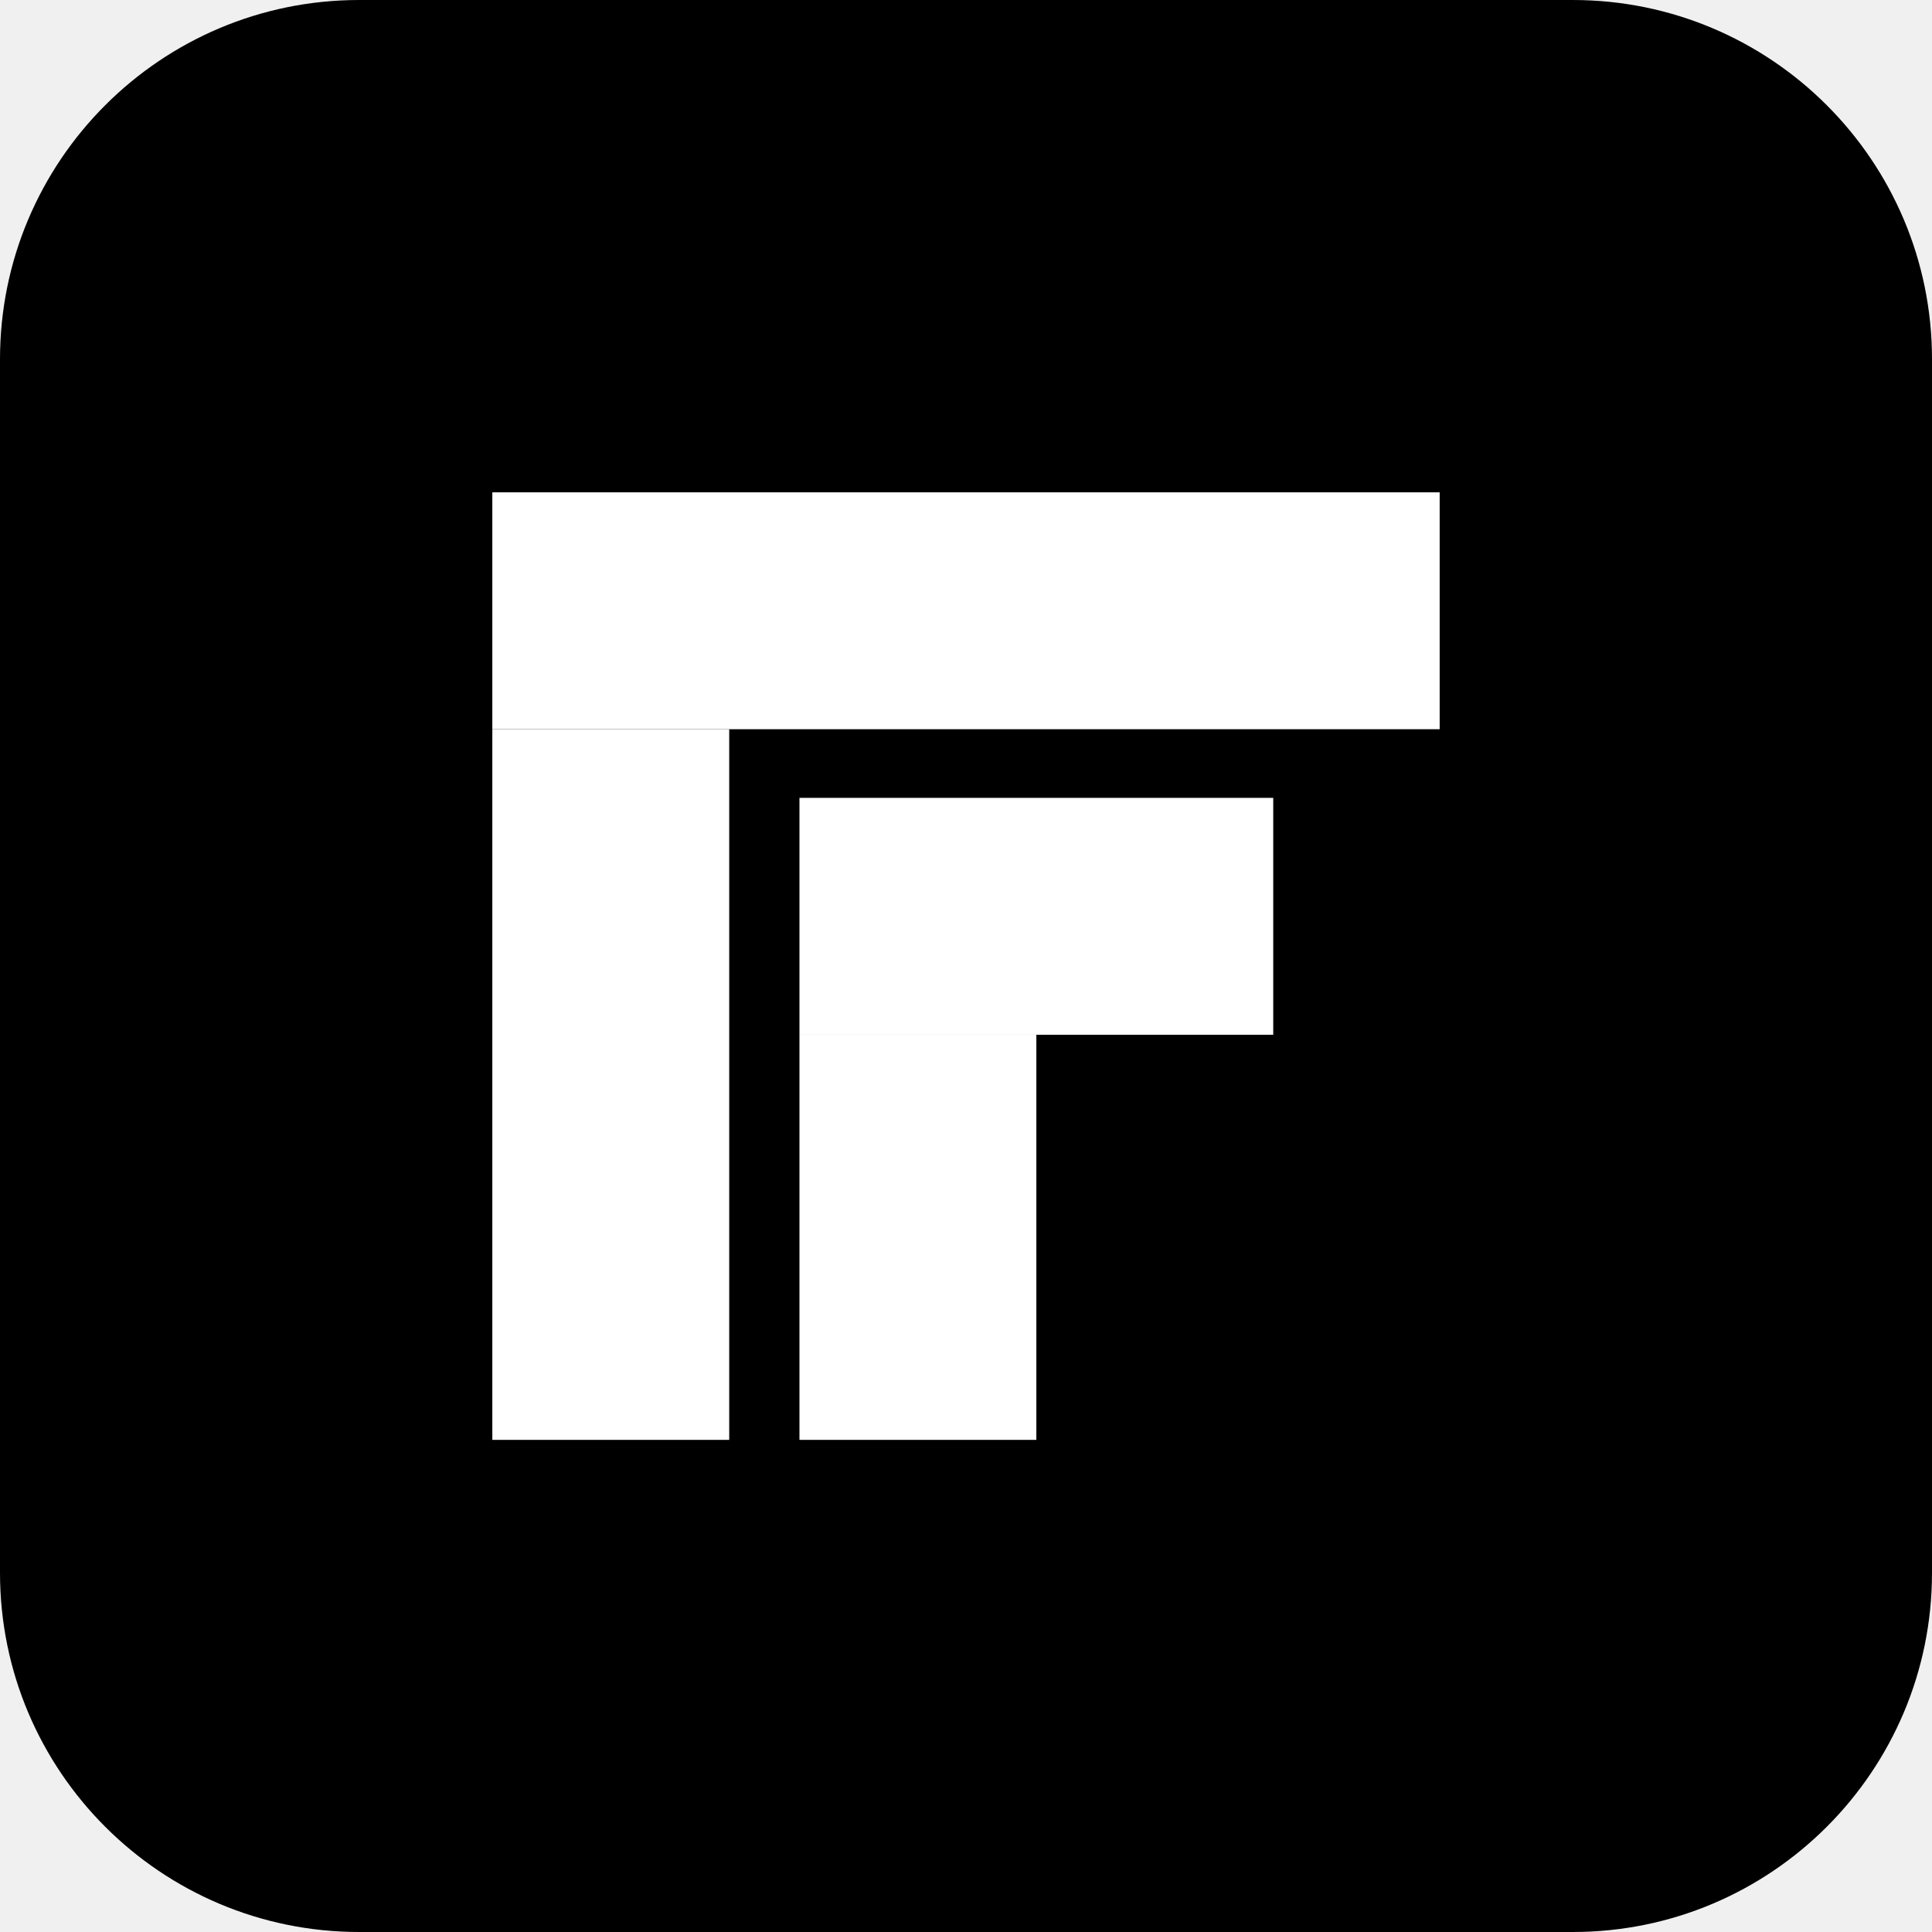
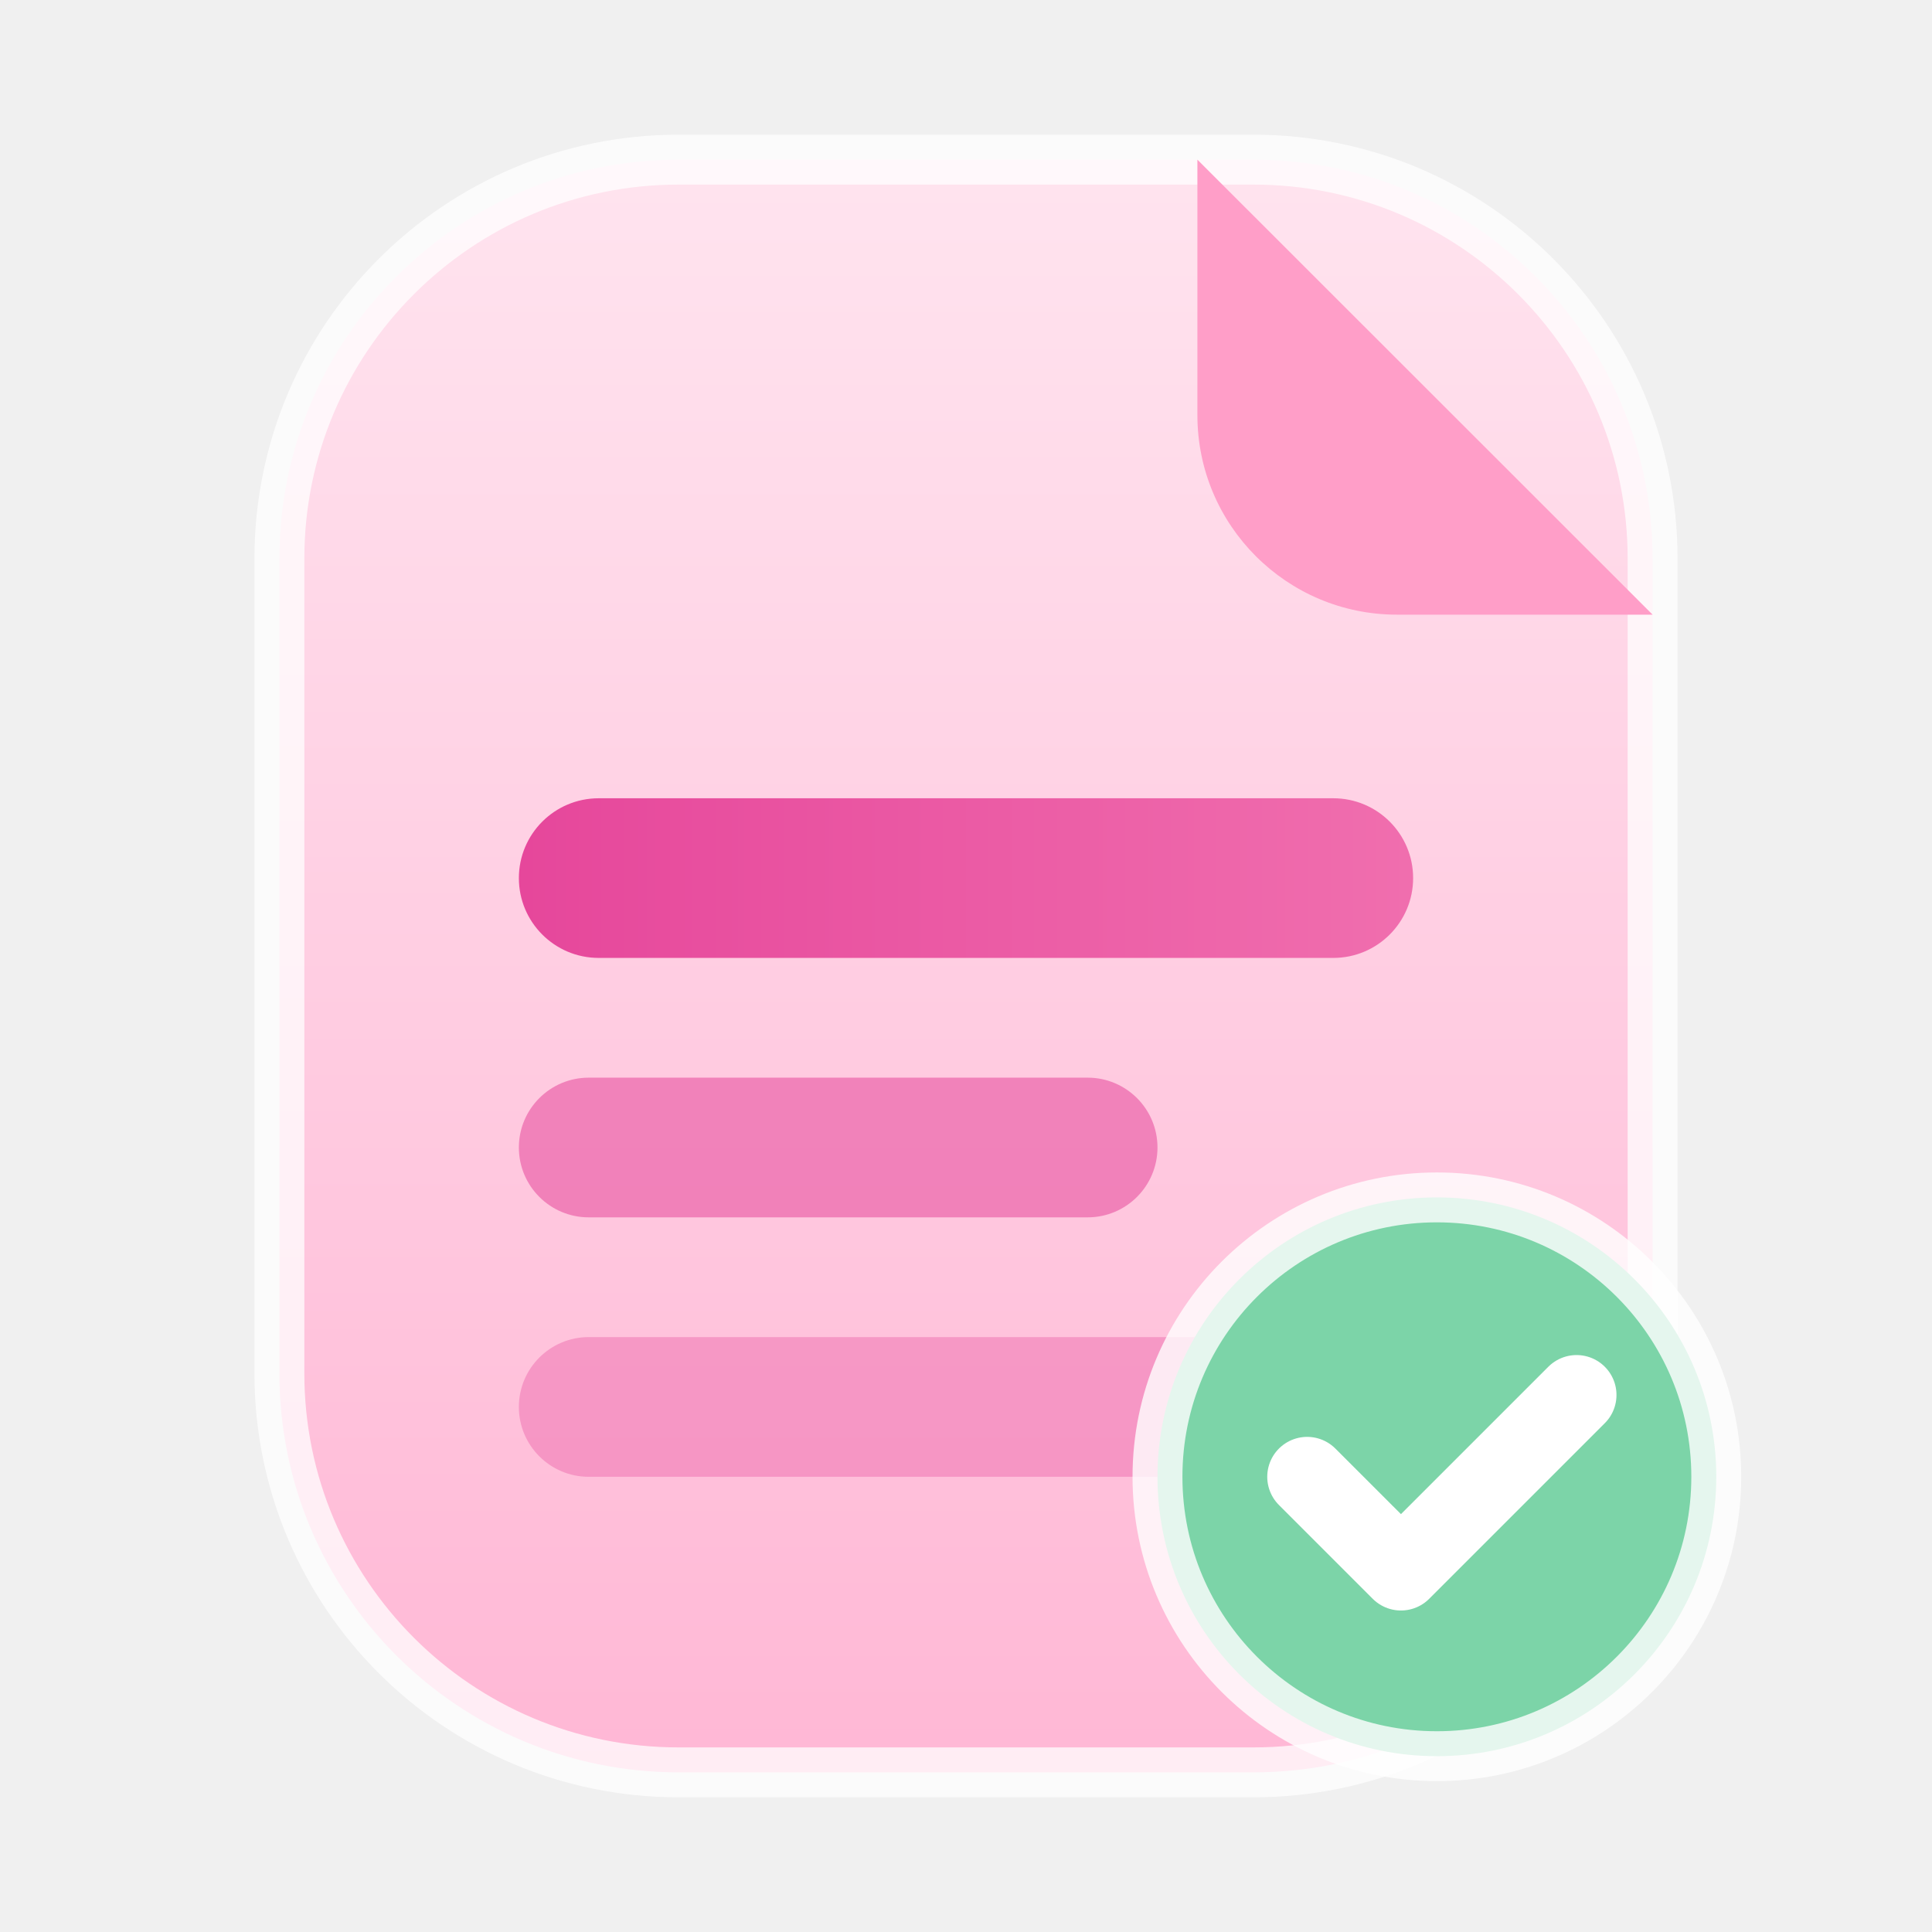
<svg xmlns="http://www.w3.org/2000/svg" width="512" height="512" viewBox="0 0 96.81 96.81">
-   <rect width="96.81" height="96.81" rx="18" />
-   <g fill="#fff">
-     <rect x="24.67" y="24.67" width="47.47" height="11.87" />
-     <rect x="24.67" y="36.54" width="11.87" height="35.61" />
-     <rect x="40.06" y="39.98" width="23.74" height="11.87" />
-     <rect x="40.06" y="51.85" width="11.87" height="20.3" />
-   </g>
+   <defs>
+     <linearGradient id="clayDoc" x1="0" y1="0" x2="0" y2="1">
+       <stop offset="0" stop-color="#ffe4ef" />
+       <stop offset="1" stop-color="#ffb7d5" />
+     </linearGradient>
+     <linearGradient id="clayLine" x1="0" y1="0" x2="1" y2="0">
+       <stop offset="0" stop-color="#e6479b" />
+       <stop offset="1" stop-color="#f06eae" />
+     </linearGradient>
+   </defs>
+   <rect x="14" y="8" width="68.81" height="80.81" rx="20" fill="url(#clayDoc)" />
+   <rect x="14" y="8" width="68.81" height="80.81" rx="20" fill="none" stroke="#ffffff" stroke-opacity="0.75" stroke-width="2.5" />
+   <path d="M 60 8 L 82.81 30.8 L 70 30.8 A 10 10 0 0 1 60 20.8 Z" fill="#ff9ec8" />
+   <rect x="26" y="40" width="44.81" height="8" rx="4" fill="url(#clayLine)" />
+   <rect x="26" y="54" width="32" height="7" rx="3.5" fill="#e6479b" opacity="0.55" />
+   <rect x="26" y="67" width="38" height="7" rx="3.5" fill="#e6479b" opacity="0.35" />
+   <circle cx="72" cy="74" r="14" fill="#7cd4a8" />
+   <circle cx="72" cy="74" r="14" fill="none" stroke="#ffffff" stroke-opacity="0.8" stroke-width="2.5" />
+   <path d="M 65.5 74 L 70.2 78.7 L 79 69.9" stroke="#ffffff" stroke-width="4" stroke-linecap="round" stroke-linejoin="round" fill="none" />
</svg>
